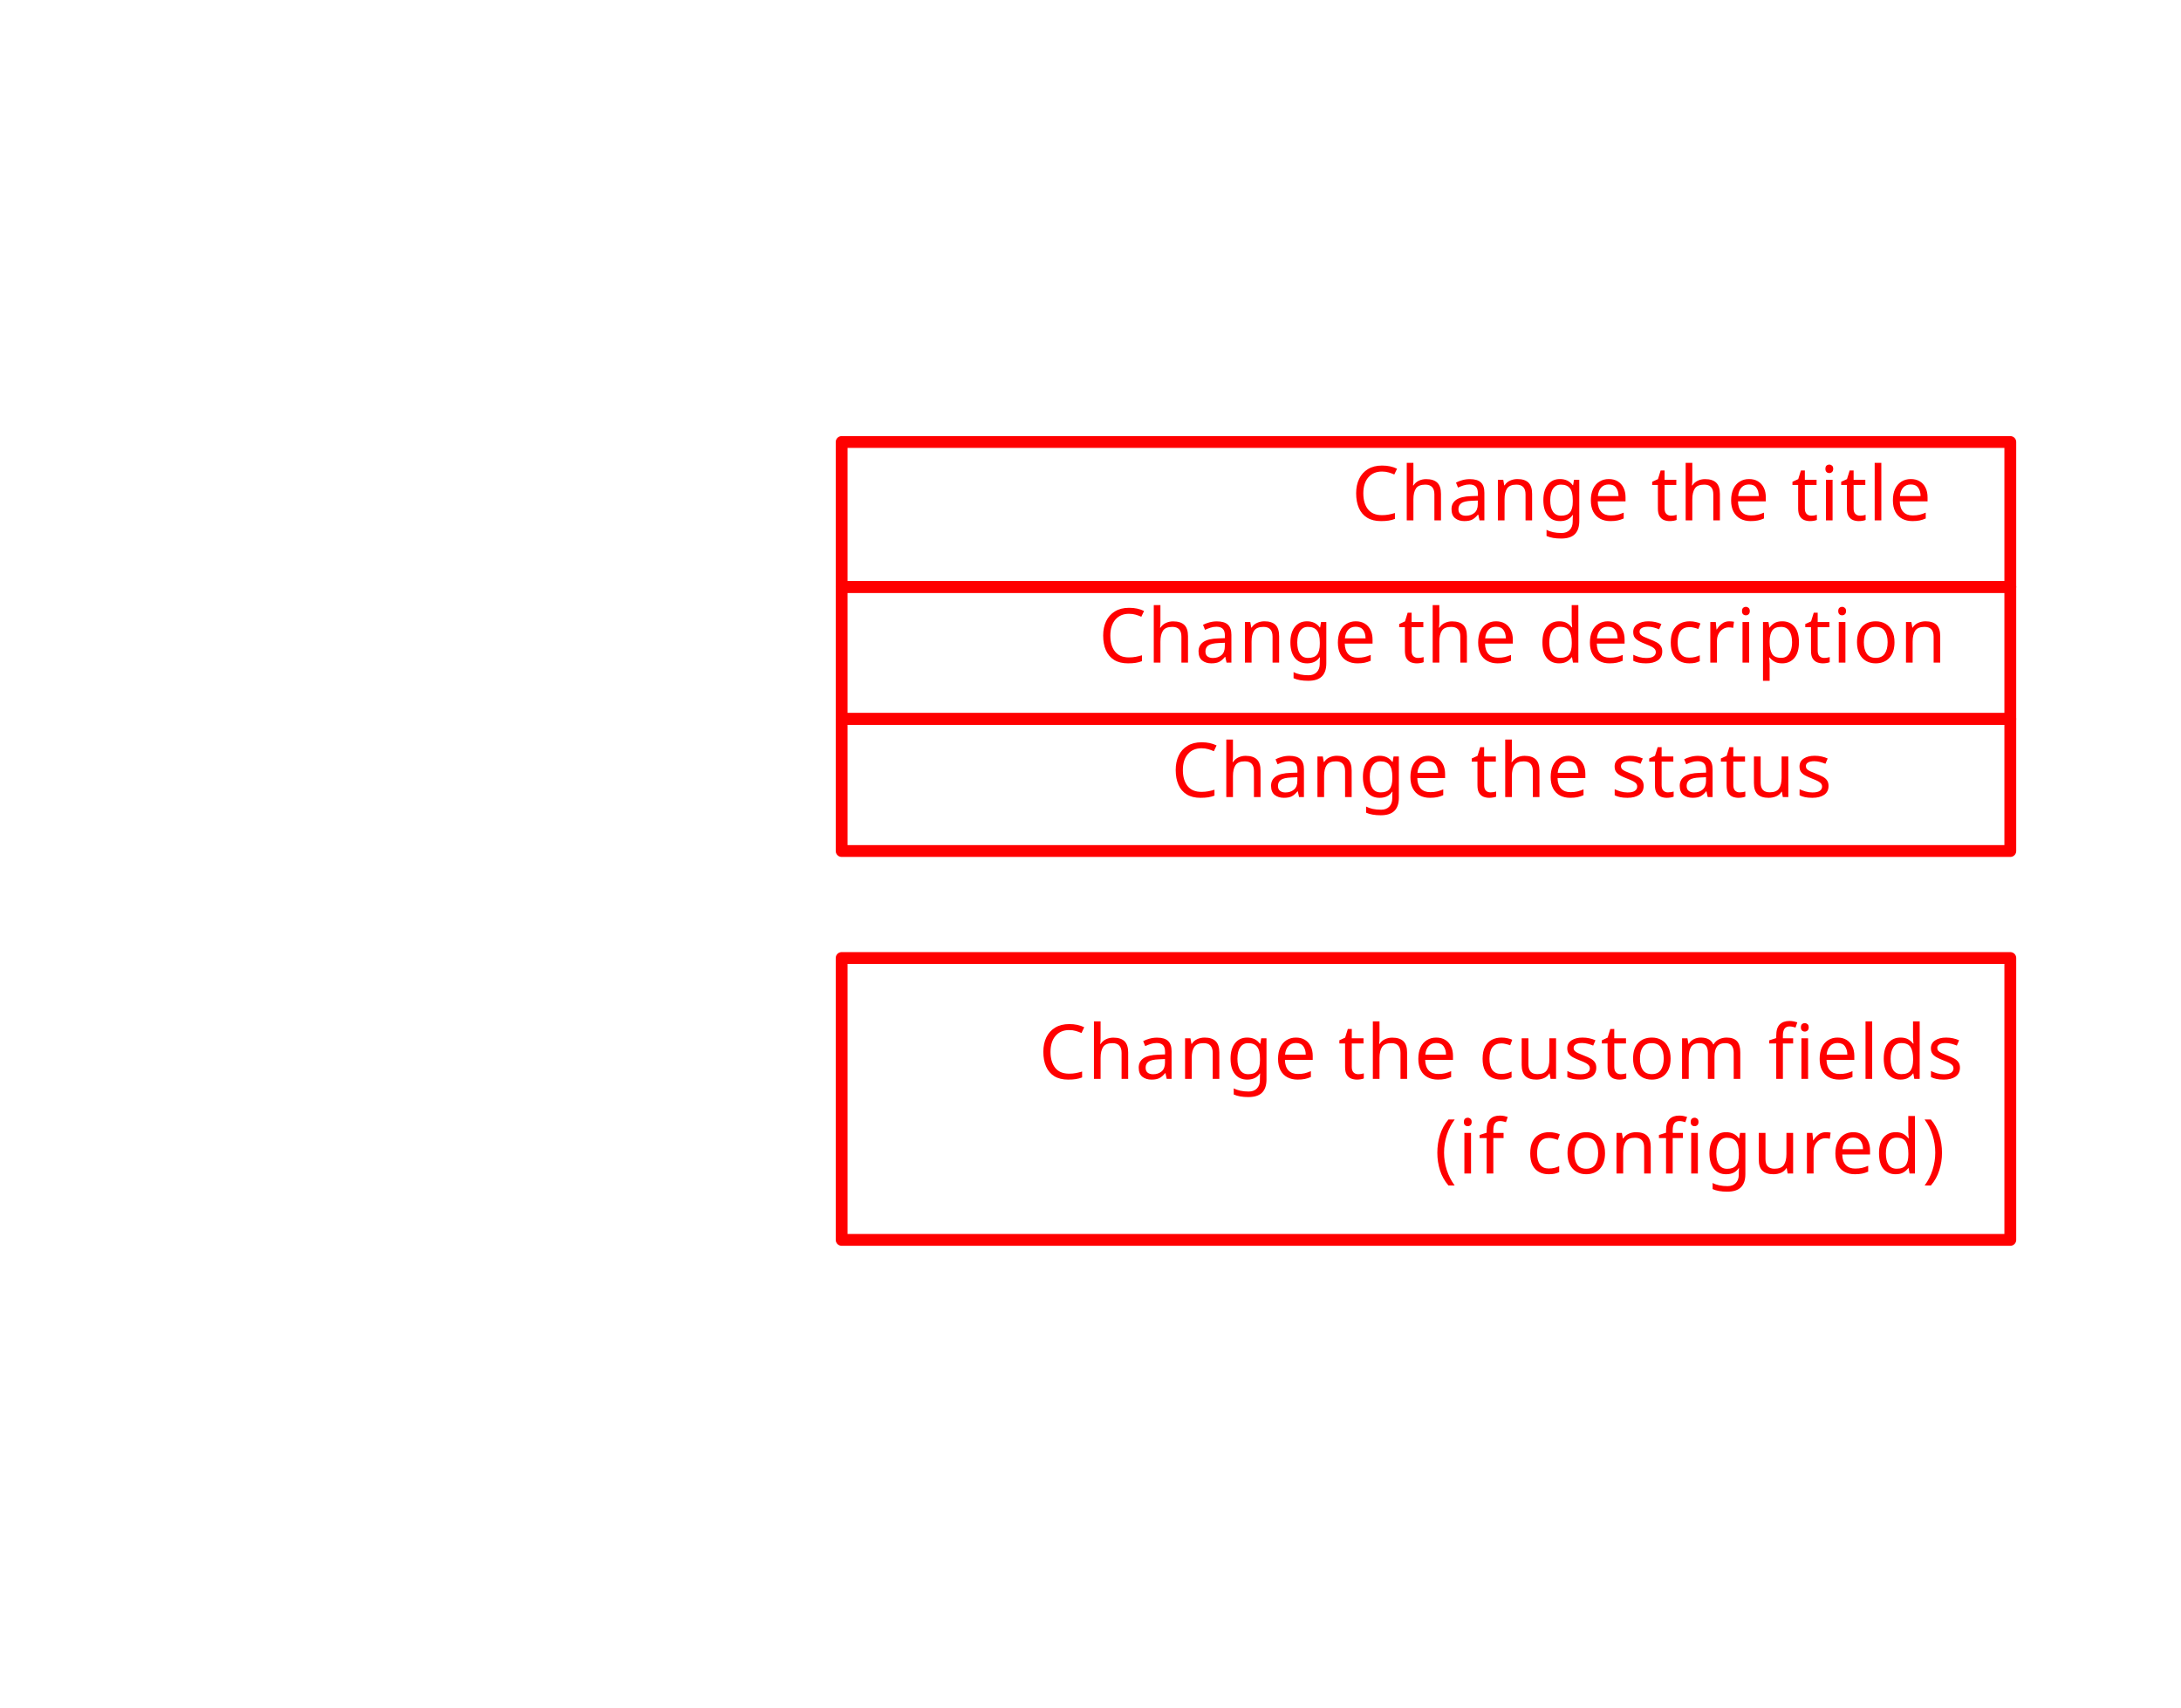
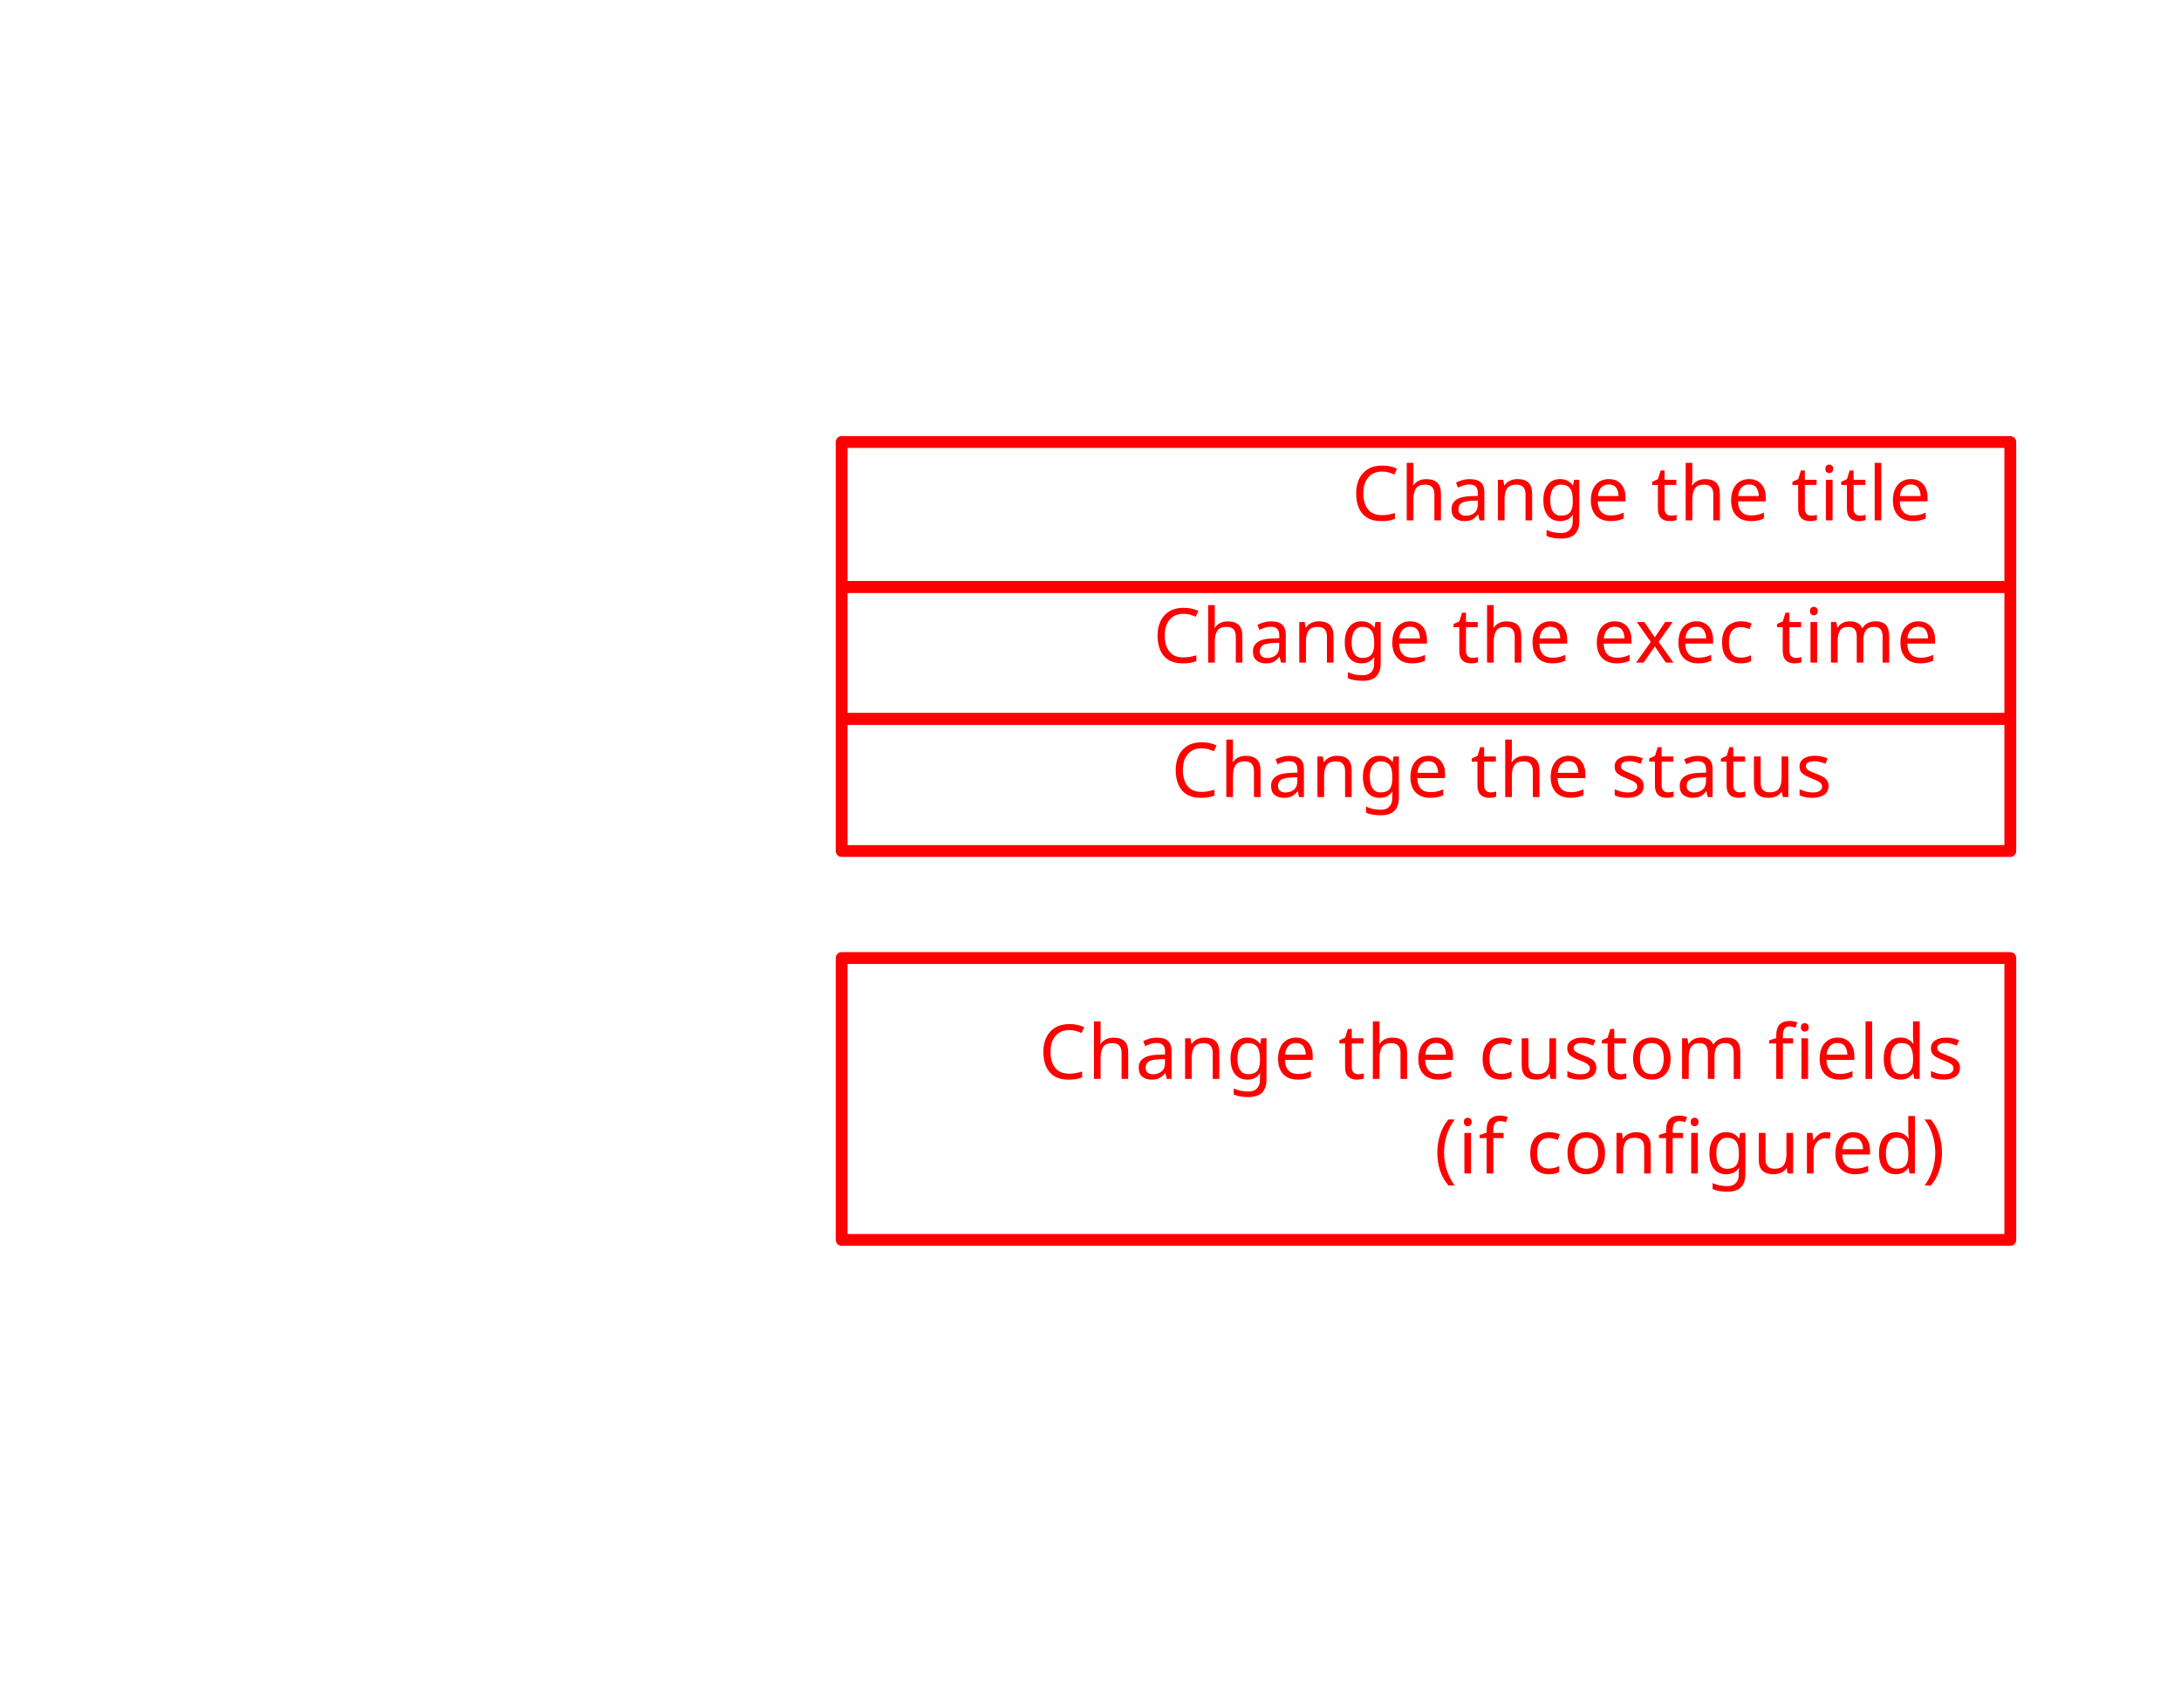
<svg xmlns="http://www.w3.org/2000/svg" version="1.1" id="svg1" width="922" height="722" viewBox="0 0 922 722" xml:space="preserve">
  <defs id="defs1">
    <rect x="720.19" y="0" width="275.714" height="76.225" id="rect3" />
    <rect x="922" y="586.023" width="283.314" height="304.527" id="rect2" />
    <rect x="720.19" y="0" width="275.714" height="76.225" id="rect3-0" />
    <rect x="720.19" y="0" width="275.714" height="76.225" id="rect3-2" />
    <rect x="720.19" y="0" width="275.714" height="76.225" id="rect3-2-7" />
    <rect x="720.19" y="0" width="377.82" height="40.095" id="rect3-2-6" />
    <rect x="720.19" y="0" width="377.82" height="40.095" id="rect3-2-6-7" />
    <rect x="720.19" y="0" width="374.201" height="80.809" id="rect3-2-6-7-7" />
  </defs>
  <g id="g1" transform="translate(0,35.28571)">
    <text xml:space="preserve" id="text2-8-3" style="font-style:normal;font-variant:normal;font-weight:normal;font-stretch:normal;font-size:32px;font-family:'Adwaita Sans';-inkscape-font-specification:'Adwaita Sans';text-align:center;letter-spacing:0.4px;writing-mode:lr-tb;direction:ltr;white-space:pre;shape-inside:url(#rect3-2-7);display:inline;fill:#ff0000;stroke:none;stroke-width:5;stroke-linejoin:round;stroke-dasharray:none;paint-order:fill markers stroke" x="-310.338" y="0" transform="translate(-172.9331,155.0937)">
-       <tspan x="744.282" y="29.621" id="tspan3">Change the title</tspan>
+       <tspan x="744.282" y="29.621" id="tspan1">Change the title</tspan>
    </text>
-     <text xml:space="preserve" id="text2-8-7" style="font-style:normal;font-variant:normal;font-weight:normal;font-stretch:normal;font-size:32px;font-family:'Adwaita Sans';-inkscape-font-specification:'Adwaita Sans';text-align:center;letter-spacing:0.4px;writing-mode:lr-tb;direction:ltr;white-space:pre;shape-inside:url(#rect3-2-6);display:inline;fill:#ff0000;stroke:none;stroke-width:5;stroke-linejoin:round;stroke-dasharray:none;paint-order:fill markers stroke" x="-310.338" y="0" transform="translate(-278.3424,215.2354)">
-       <tspan x="742.745" y="29.621" id="tspan4">Change the description</tspan>
+     <text xml:space="preserve" id="text2-8-7" style="font-style:normal;font-variant:normal;font-weight:normal;font-stretch:normal;font-size:32px;font-family:'Adwaita Sans';-inkscape-font-specification:'Adwaita Sans';text-align:center;letter-spacing:0.4px;writing-mode:lr-tb;direction:ltr;white-space:pre;shape-inside:url(#rect3-2-6);display:inline;fill:#ff0000;stroke:none;stroke-width:5;stroke-linejoin:round;stroke-dasharray:none;paint-order:fill markers stroke" x="-310.338" y="0" transform="translate(-265.6758,215.2354)">
+       <tspan x="753.067" y="29.621" id="tspan2">Change the exec time</tspan>
    </text>
    <text xml:space="preserve" id="text2-8-7-3" style="font-style:normal;font-variant:normal;font-weight:normal;font-stretch:normal;font-size:32px;font-family:'Adwaita Sans';-inkscape-font-specification:'Adwaita Sans';text-align:center;letter-spacing:0.4px;writing-mode:lr-tb;direction:ltr;white-space:pre;shape-inside:url(#rect3-2-6-7);display:inline;fill:#ff0000;stroke:none;stroke-width:5;stroke-linejoin:round;stroke-dasharray:none;paint-order:fill markers stroke" x="-310.338" y="0" transform="translate(-283.0087,272.0832)">
-       <tspan x="778.073" y="29.621" id="tspan5">Change the status</tspan>
+       <tspan x="778.073" y="29.621" id="tspan3">Change the status</tspan>
    </text>
    <text xml:space="preserve" id="text2-8-7-3-0" style="font-style:normal;font-variant:normal;font-weight:normal;font-stretch:normal;font-size:32px;font-family:'Adwaita Sans';-inkscape-font-specification:'Adwaita Sans';text-align:end;letter-spacing:0.4px;writing-mode:lr-tb;direction:ltr;white-space:pre;shape-inside:url(#rect3-2-6-7-7);display:inline;fill:#ff0000;stroke:none;stroke-width:5;stroke-linejoin:round;stroke-dasharray:none;paint-order:fill markers stroke" x="-128.155" y="0" transform="translate(-289.9083,391.2261)">
-       <tspan x="729.021" y="29.621" id="tspan6">Change the custom fields </tspan>
-       <tspan x="896.246" y="69.621" id="tspan7">(if configured)</tspan>
+       <tspan x="729.021" y="29.621" id="tspan4">Change the custom fields </tspan>
+       <tspan x="896.246" y="69.621" id="tspan5">(if configured)</tspan>
    </text>
    <rect style="fill:none;stroke:#ff0000;stroke-width:5;stroke-linejoin:round;paint-order:fill markers stroke" id="rect1" width="494.037" height="61.264" x="355.801" y="151.588" />
    <rect style="fill:none;stroke:#ff0000;stroke-width:5;stroke-linejoin:round;paint-order:fill markers stroke" id="rect1-6" width="494.037" height="119.168" x="355.801" y="369.742" />
    <rect style="fill:none;stroke:#ff0000;stroke-width:5;stroke-linejoin:round;paint-order:fill markers stroke" id="rect1-9" width="494.037" height="55.826" x="355.801" y="212.852" />
    <rect style="fill:none;stroke:#ff0000;stroke-width:5;stroke-linejoin:round;paint-order:fill markers stroke" id="rect1-9-9" width="494.037" height="55.826" x="355.801" y="268.678" />
  </g>
</svg>
